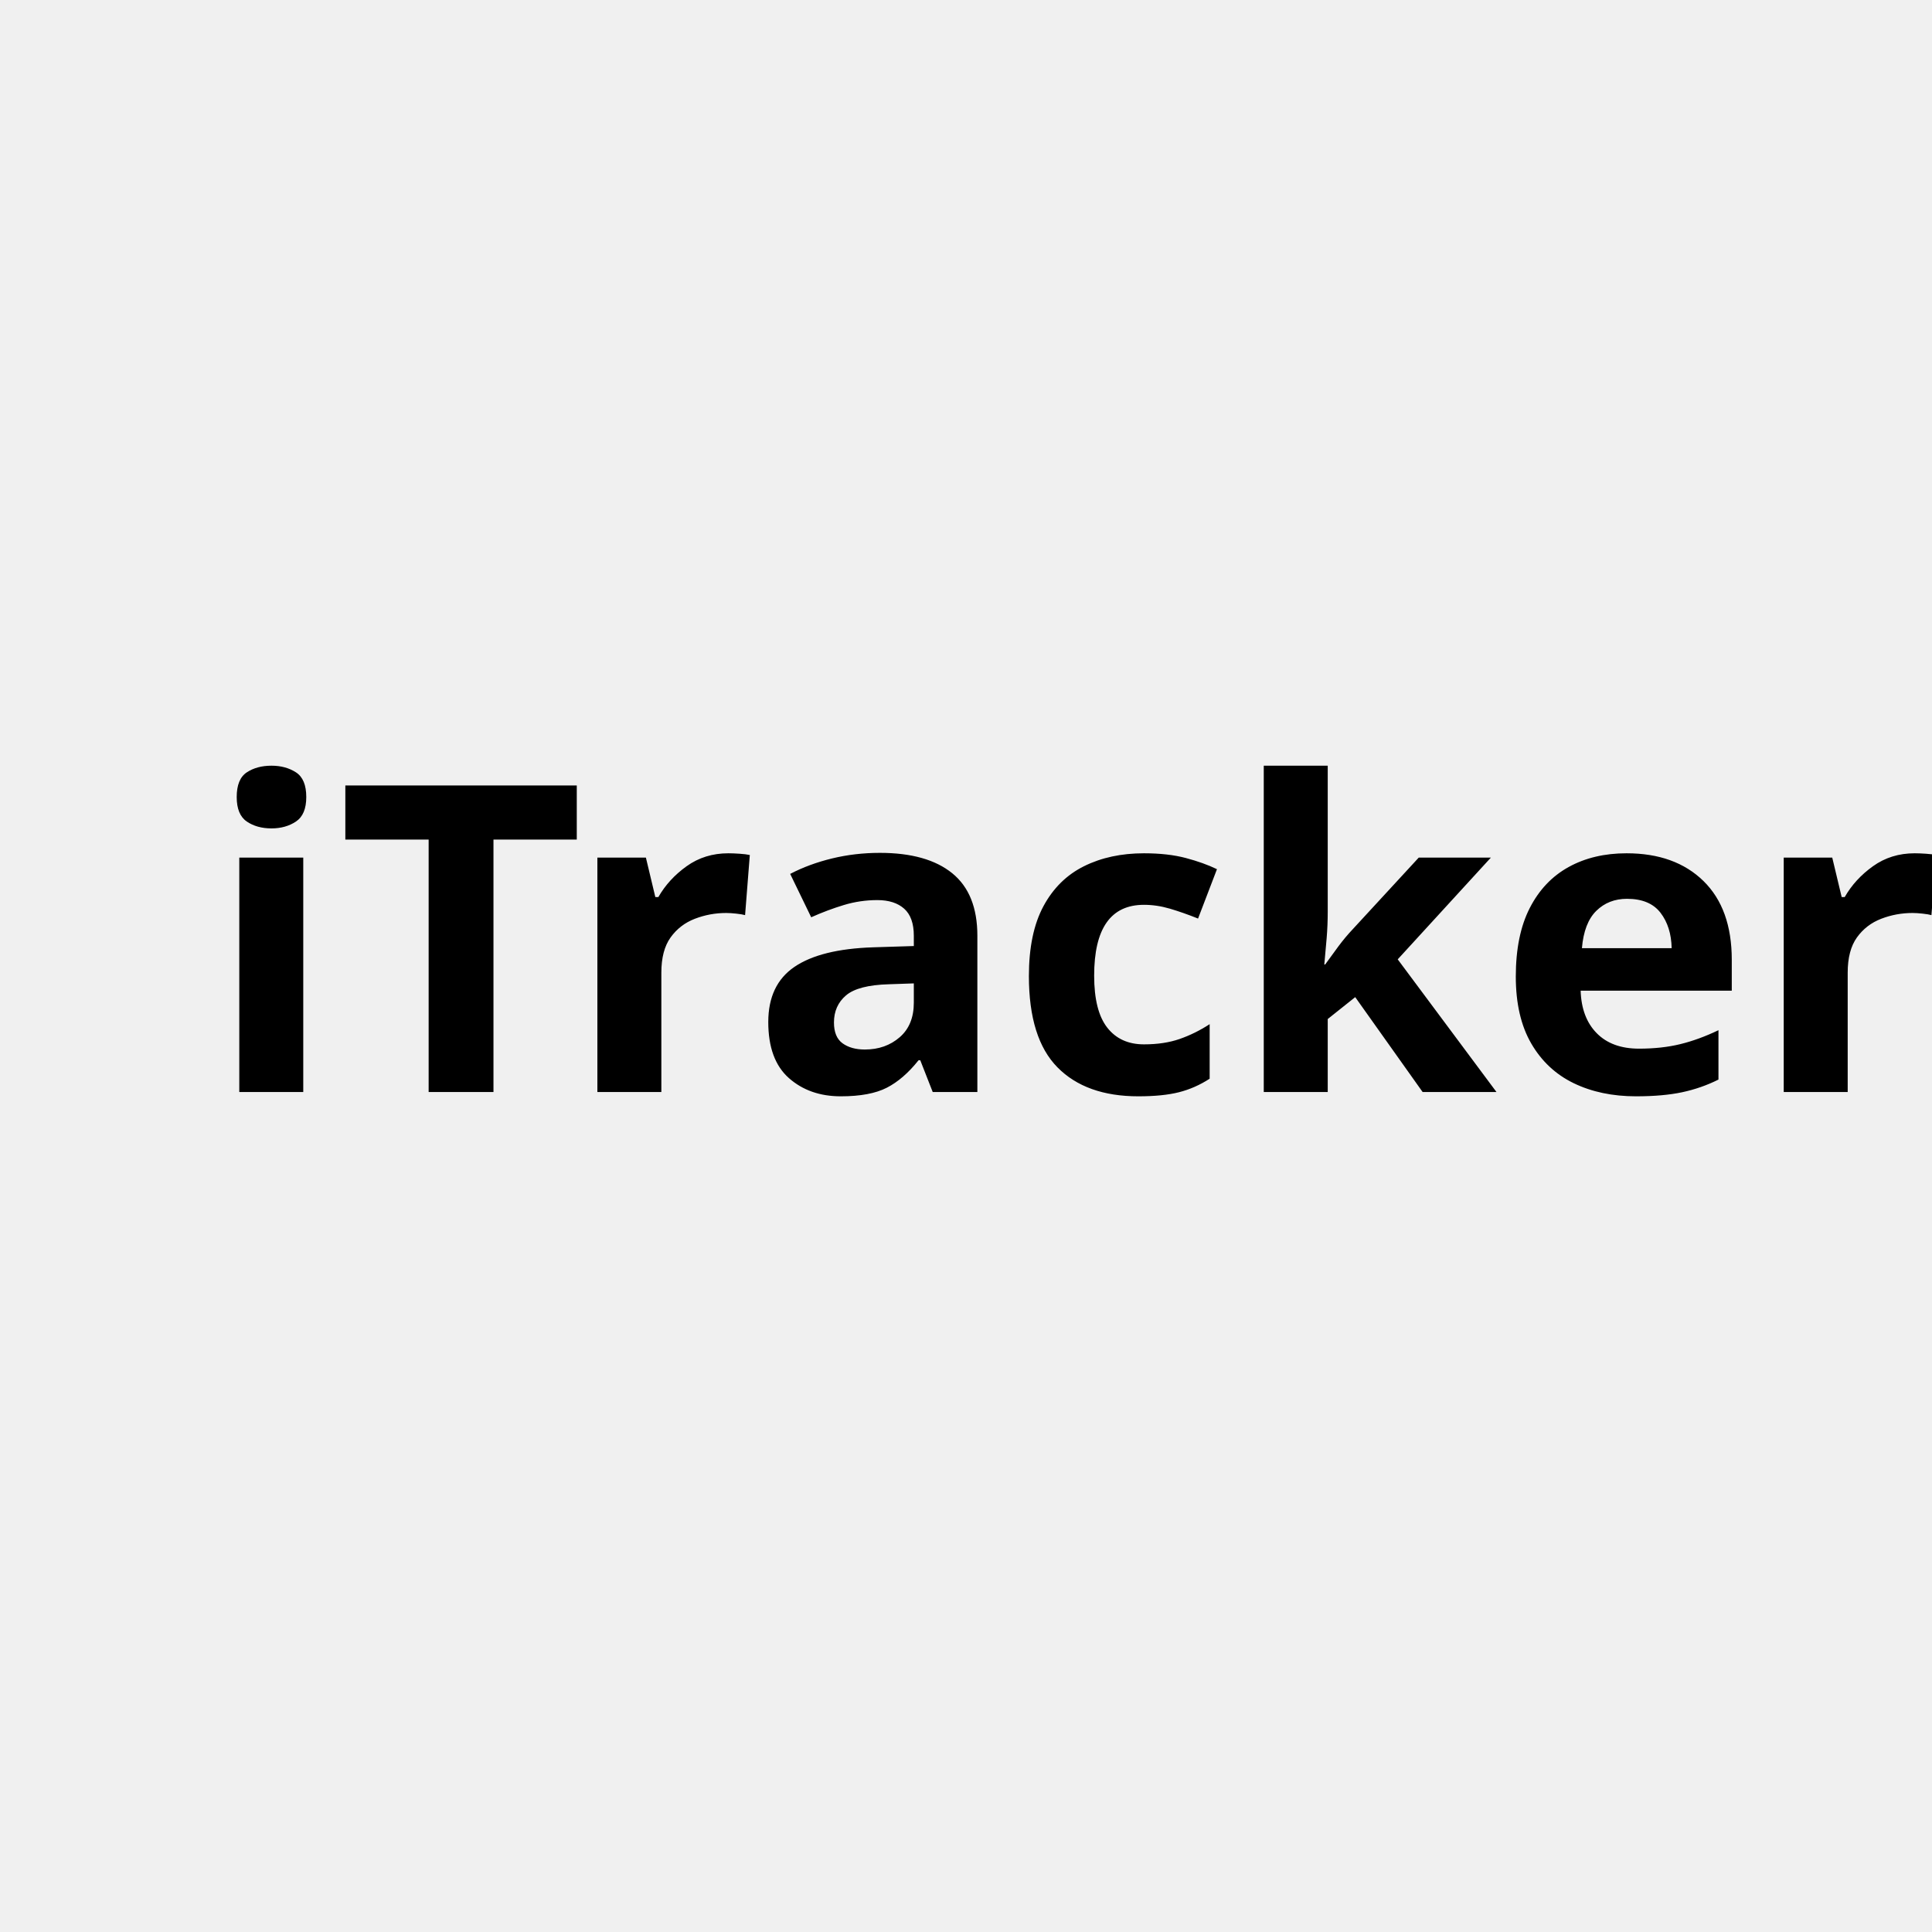
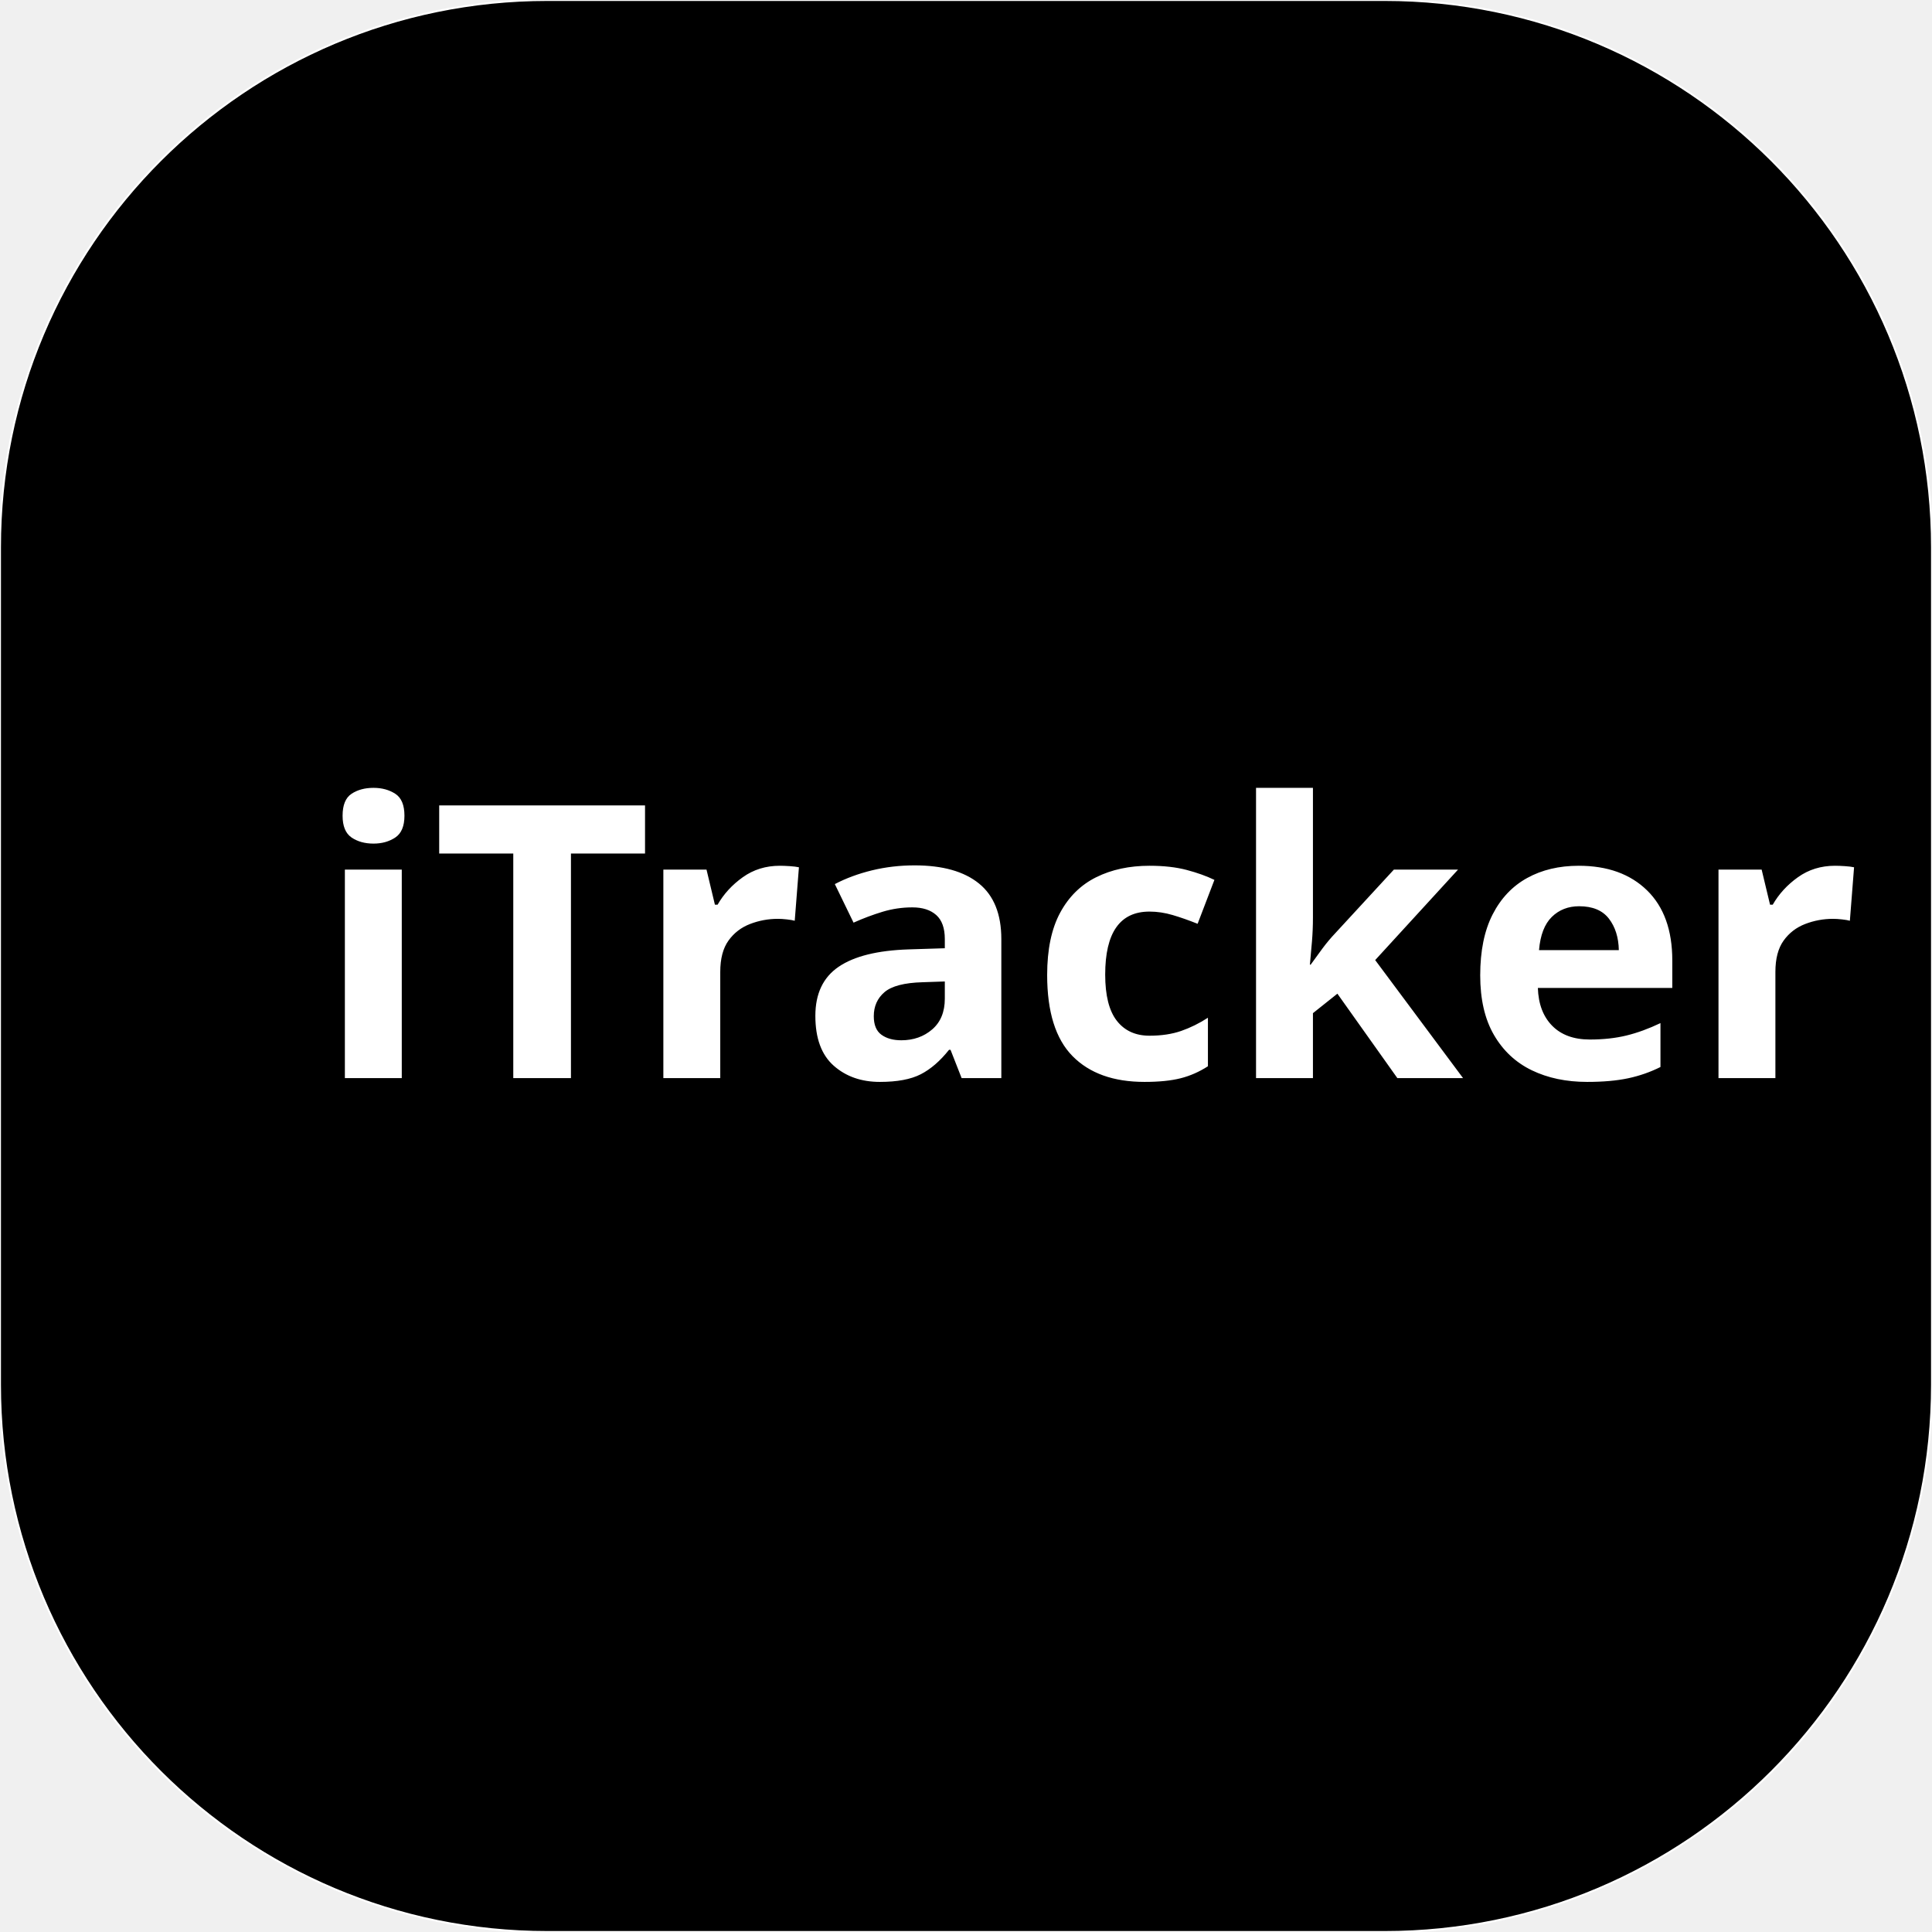
<svg xmlns="http://www.w3.org/2000/svg" id="Layer_1" version="1.1" viewBox="0 0 2000 2000">
  <defs>
    <style>
-       .st0 {
+       .st0, .st1 {
+         isolation: isolate;
+       }
+ 
+       .st1 {
+         fill: #fff;
        font-family: MyriadPro-Semibold, 'Myriad Pro';
-         font-size: 444.48px;
+         font-size: 395.32px;
        font-weight: 600;
+       }
+ 
+       .st2 {
+         stroke: #fff;
+         stroke-miterlimit: 10;
+         stroke-width: 2px;
      }
    </style>
  </defs>
-   <text class="st0" transform="translate(213.04 1130.46)">
-     <tspan x="0" y="0">iTracker</tspan>
-   </text>
+   <rect class="st2" y="0" width="2000" height="2000" rx="566.72" ry="566.72" />
+   <g class="st0">
+     <text class="st1" transform="translate(326.18 1116.03)">
+       <tspan x="0" y="0">iTracker</tspan>
+     </text>
+   </g>
</svg>
